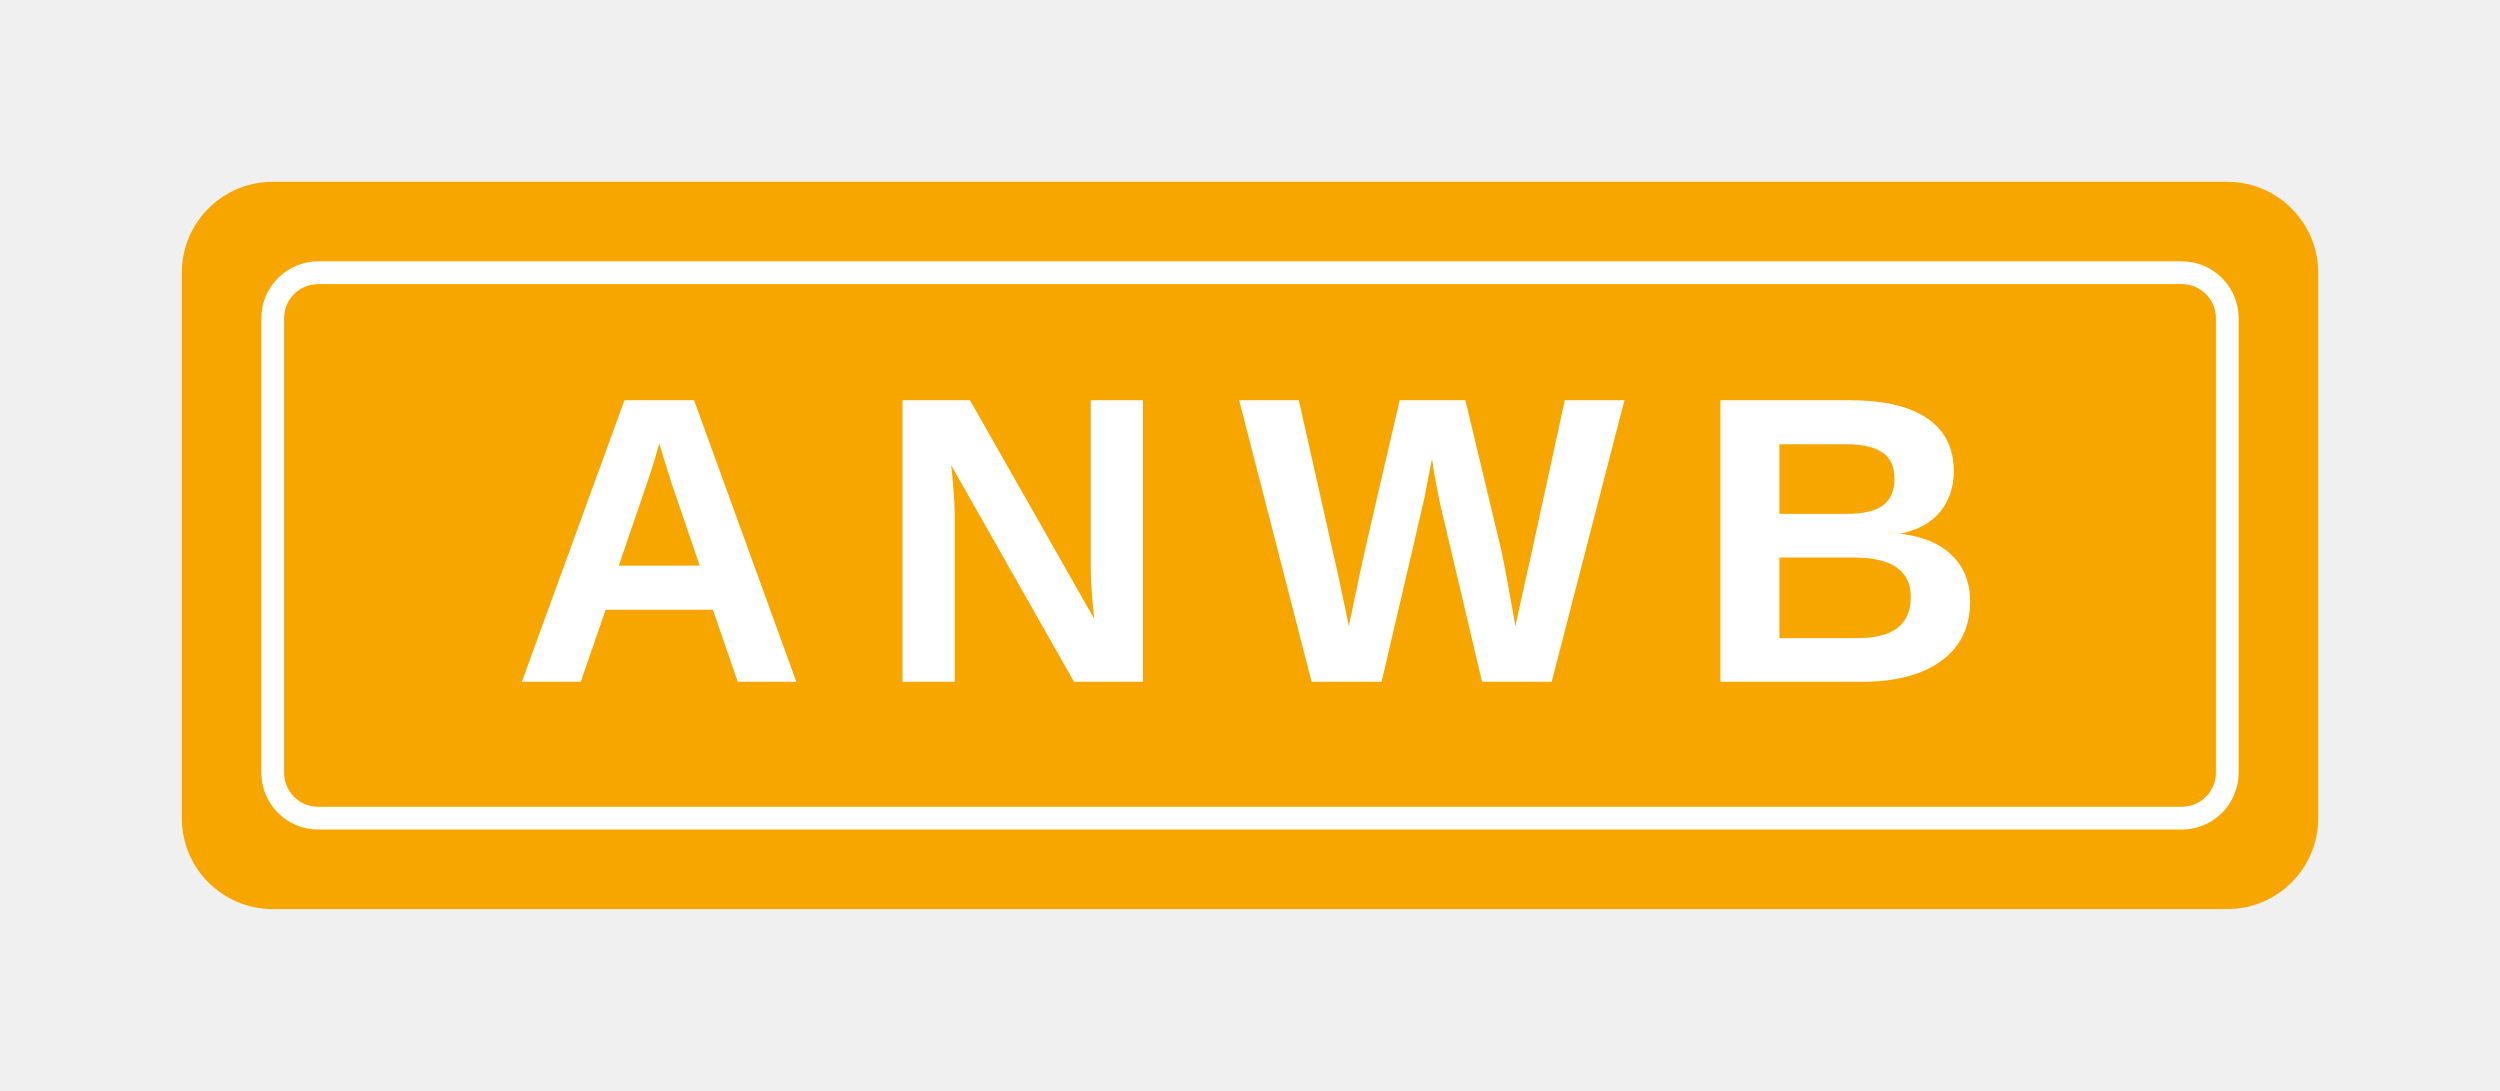
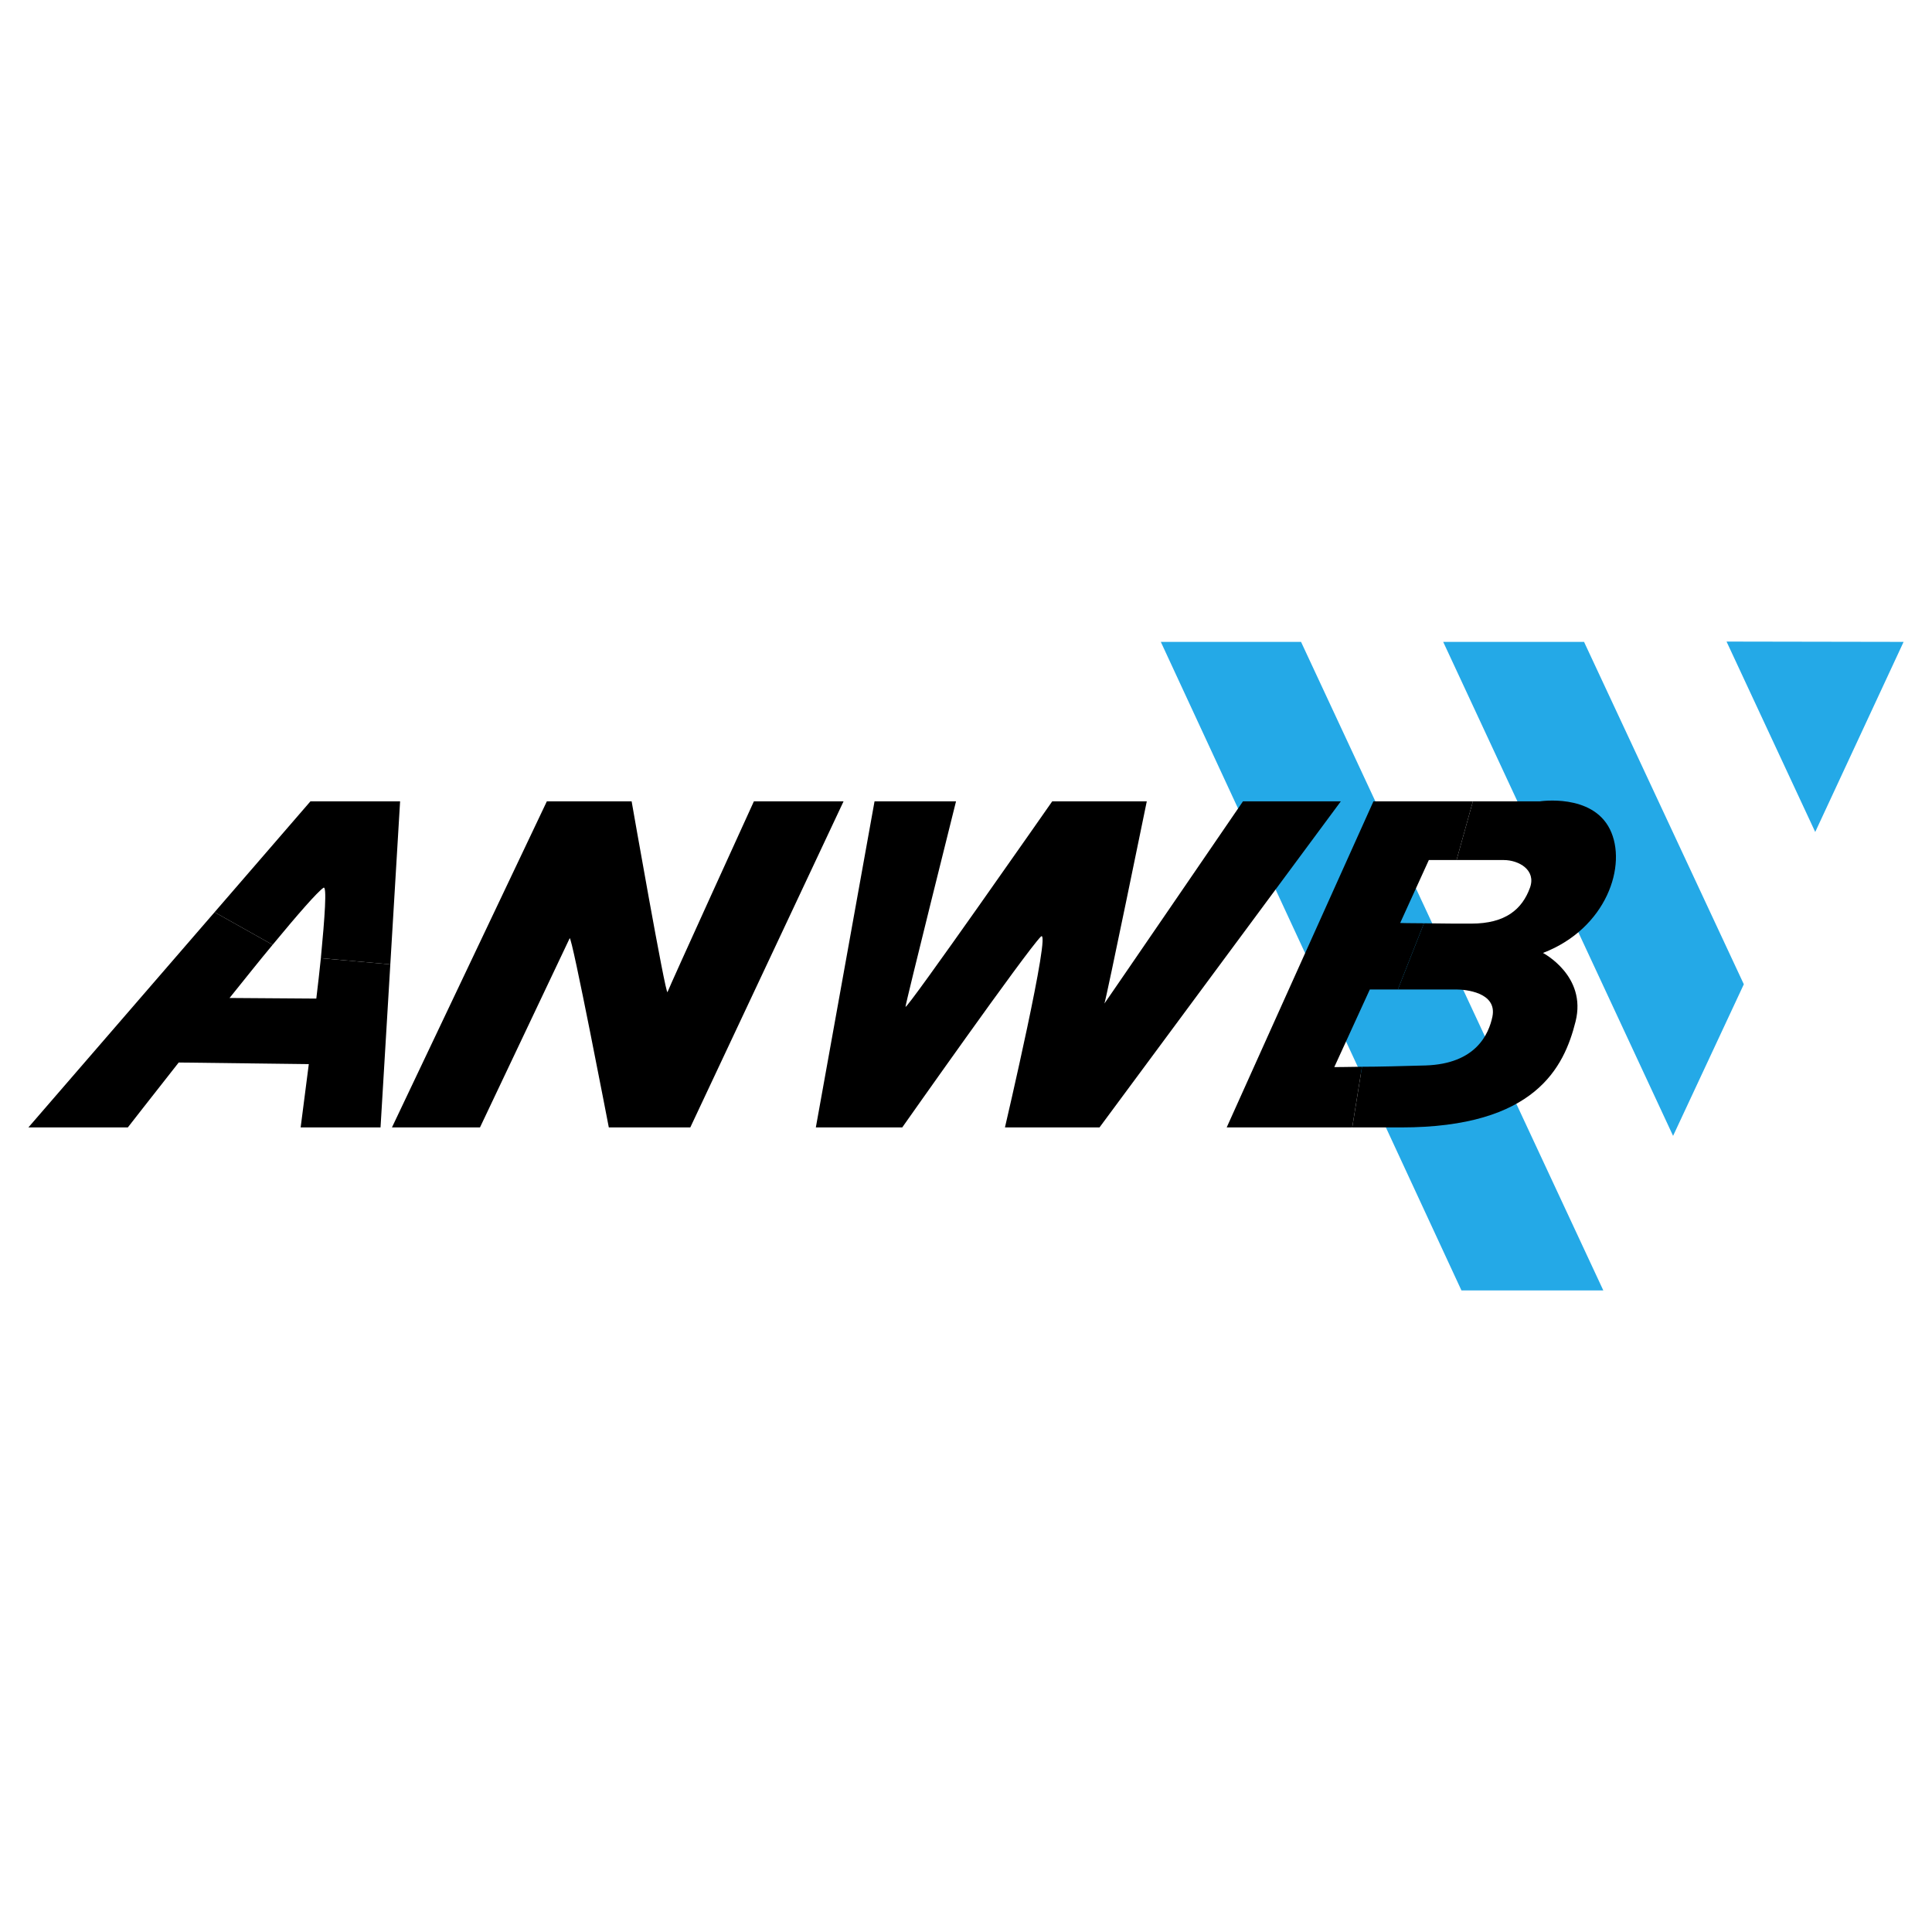
- <svg xmlns="http://www.w3.org/2000/svg" viewBox="0 0 110 48">
-   <rect x="8" y="8" width="94" height="32" rx="4" fill="#F7A600" />
-   <rect x="12" y="12" width="86" height="24" rx="2" fill="none" stroke="white" stroke-width="1" />
-   <text x="55" y="30" text-anchor="middle" font-family="'Arial',sans-serif" font-weight="900" font-size="18" fill="white" letter-spacing="3">ANWB</text>
+ <svg xmlns="http://www.w3.org/2000/svg" width="2500" height="2500" viewBox="0 0 192.756 192.756">
+   <g fill-rule="evenodd" clip-rule="evenodd">
+     <path fill="#fff" d="M0 0h192.756v192.756H0V0z" />
+     <path fill="#24a9e7" d="M158.041 64.041l15.941 34.16-7.058 15.125-22.936-49.285h14.053zM145.809 128.746l-29.994-64.705h13.99l30.158 64.705h-14.154z" />
+     <path d="M39.106 112.482h8.782s8.785-18.543 8.948-18.869c.193-.423 3.905 18.869 3.905 18.869h8.13L84.162 79.95h-8.946s-8.426 18.477-8.619 19.03c-.166.488-3.579-19.03-3.579-19.03h-8.459l-15.453 32.532zM109.699 112.482h-9.434s4.717-20.171 3.578-19.032c-1.465 1.464-13.826 19.032-13.826 19.032h-8.62l5.856-32.532h8.13s-5.04 20.168-5.04 20.495c0 .486 14.638-20.495 14.638-20.495h9.434s-4.066 19.844-4.227 20.168c-.066.129 13.824-20.168 13.824-20.168h9.762l-24.075 32.532zM32.012 95.597c-.127 1.268-.291 2.67-.454 4.032l-8.655-.061c1.498-1.855 2.962-3.708 4.297-5.306l-5.792-3.252-18.574 21.472h9.921s2.178-2.799 5.074-6.475l12.98.16c-.456 3.578-.813 6.314-.813 6.314h7.97l.976-16.266-6.93-.618z" />
+     <path d="M32.012 95.597c.392-4.101.619-7.256.262-7.025-.619.42-2.603 2.698-5.074 5.69l-5.792-3.252 9.564-11.06h8.946l-.976 16.266-6.93-.619z" />
+     <path fill="#24a9e7" d="M189.922 64.041l-17.664-.031 8.847 18.997 8.817-18.966z" />
+     <path d="M135.887 106.43c1.658 0 3.936-.064 6.342-.129 5.047-.164 6.314-3.156 6.672-4.881.486-2.439-2.768-2.699-3.58-2.699h-5.855l2.604-6.605c1.627.033 3.643.033 4.715.033 3.418 0 5.076-1.431 5.859-3.576.648-1.791-1.141-2.766-2.604-2.766h-4.719l1.629-5.855h6.668s5.203-.813 6.994 2.766c1.789 3.579-.322 9.921-6.67 12.358 0 0 4.393 2.277 3.254 6.832-1.139 4.557-4.002 10.576-17.404 10.576h-4.879l.974-6.054z" />
+     <path d="M135.887 106.43c-1.689.033-2.764.033-2.764.033l3.545-7.742h2.797l2.604-6.605c-1.332 0-2.373-.03-2.373-.03l2.859-6.279h2.766l1.629-5.855h-9.922l-14.641 32.532h12.525l.975-6.054z" />
+   </g>
</svg>
